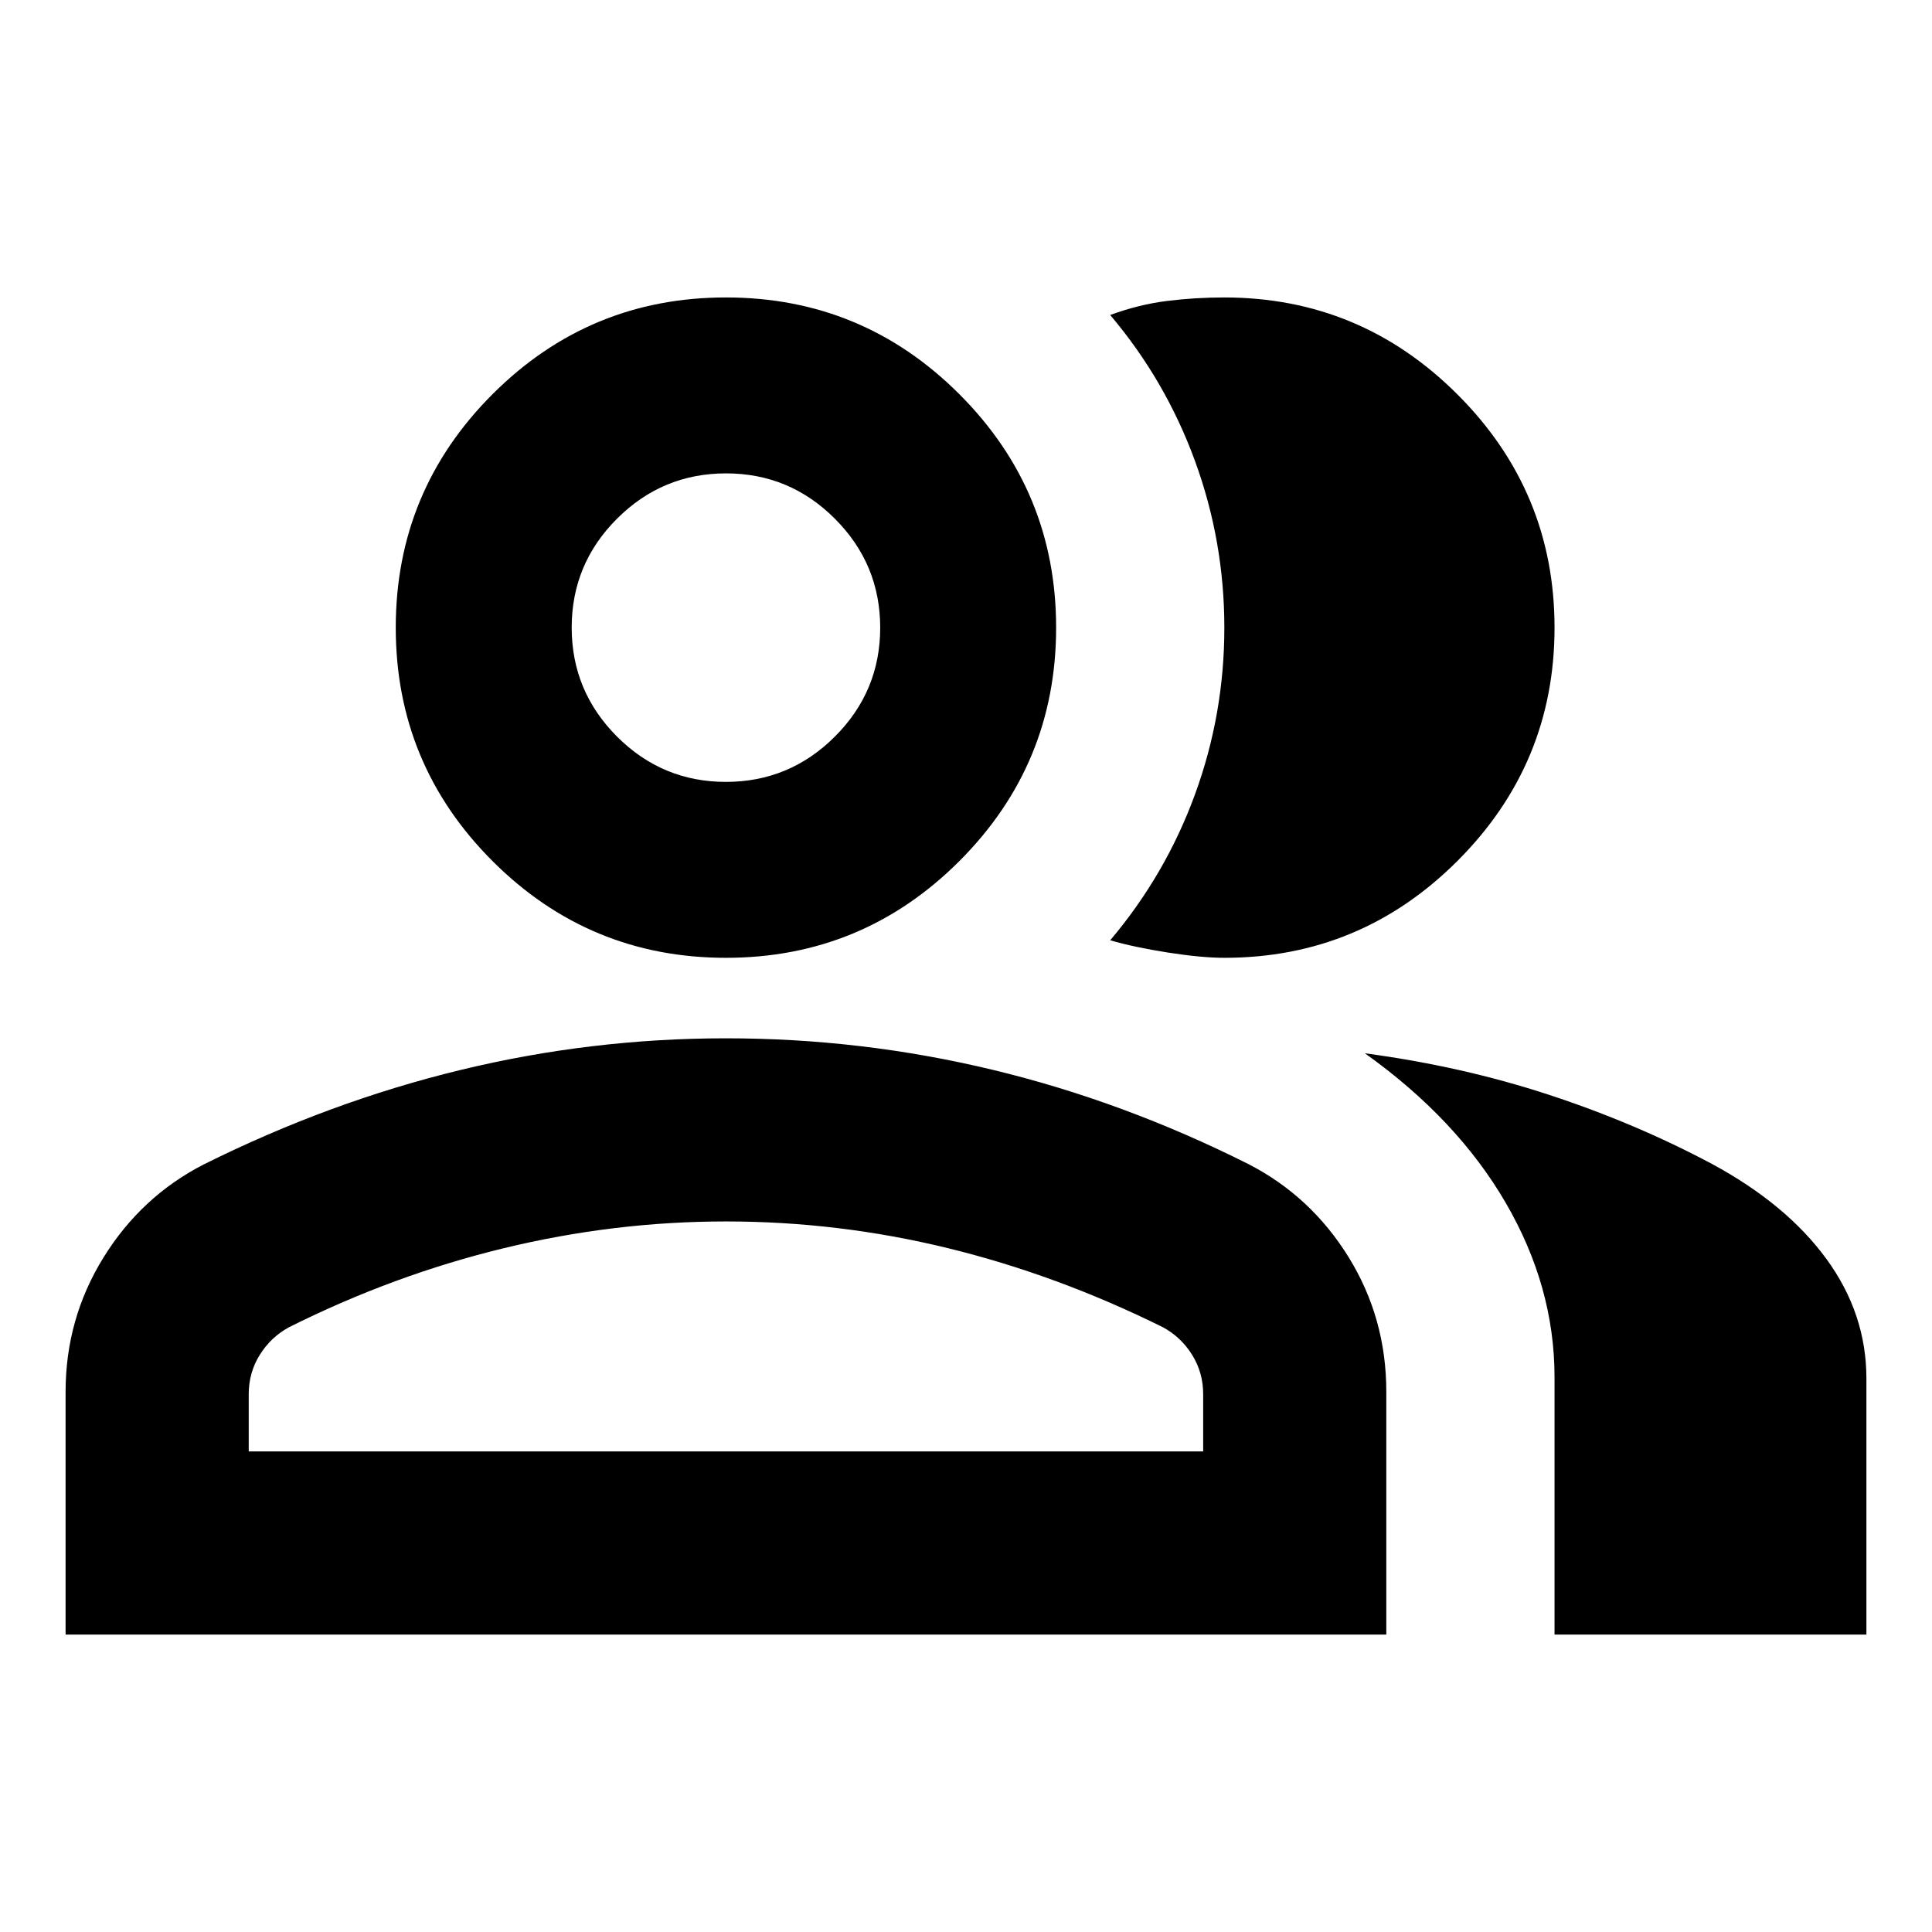
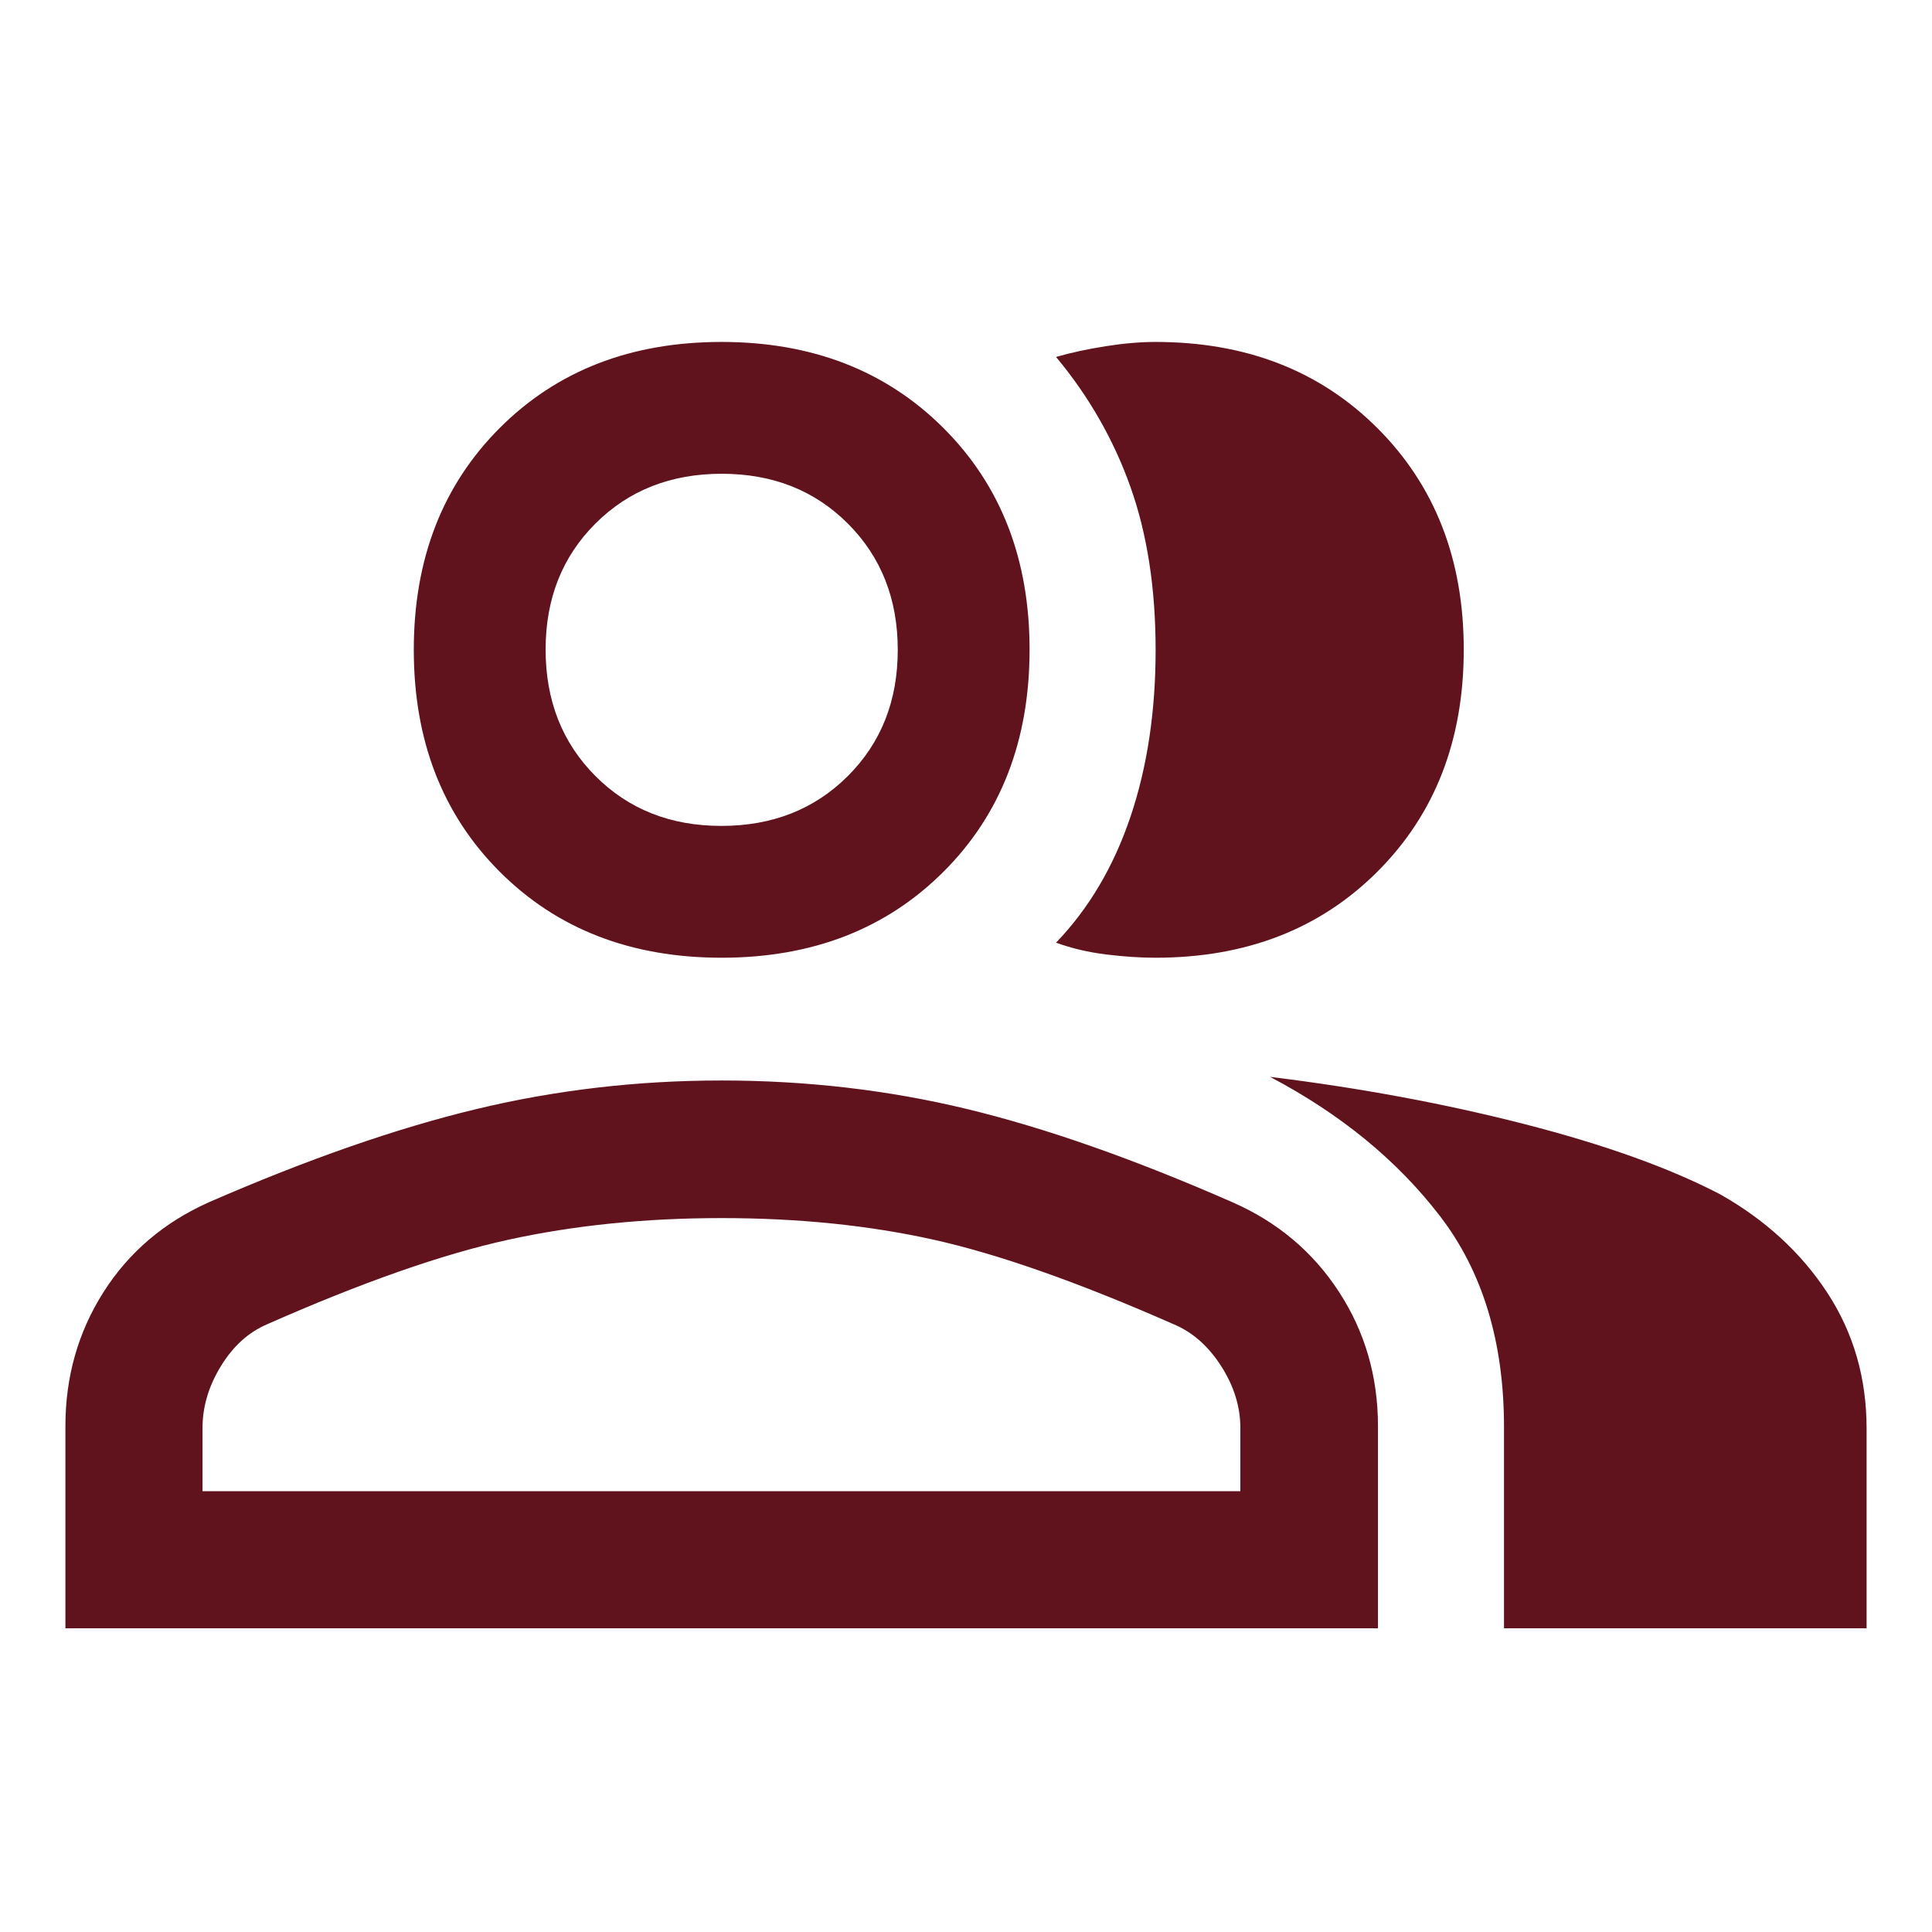
- <svg xmlns="http://www.w3.org/2000/svg" height="24px" viewBox="0 -960 960 960" width="24px" fill="#    fill: #61131D;">
-   <path d="M32.59-147.8v-120.61q0-36.23 18.74-66.59 18.74-30.37 49.8-46.35 62.72-31.24 127.66-46.98 64.95-15.74 131.93-15.74 67.43 0 132.39 15.62 64.96 15.62 127.19 46.86 31.06 15.95 49.81 46.25 18.74 30.3 18.74 66.91v120.63H32.59Zm739.85 0v-127.9q0-44.95-24.27-86.65-24.26-41.69-69.97-74.28 48.37 6.48 91.45 20.62 43.09 14.14 81.13 34.42 36.96 20 56.8 47.21 19.83 27.2 19.83 59.4v127.18H772.44ZM360.72-484.07q-67.92 0-115.99-48.07-48.08-48.08-48.08-115.99t48.08-115.99q48.07-48.08 115.99-48.08 67.91 0 115.99 48.08 48.07 48.08 48.07 115.99t-48.07 115.99q-48.08 48.07-115.99 48.07Zm411.72-164.06q0 67.67-48.19 115.87-48.18 48.19-115.84 48.19-11.28 0-28.04-2.61-16.76-2.62-28.72-6.1 27.48-32.48 42.1-72.4 14.62-39.92 14.62-82.92 0-42.99-14.62-82.94-14.62-39.96-42.1-72.44 14.24-5.24 28.24-6.98 14-1.74 28.37-1.74 67.72 0 115.95 48.2 48.23 48.19 48.23 115.87ZM123.59-238.8h474.26v-28.42q0-10.77-5.5-19.58-5.5-8.81-14.5-13.7-52.57-26.04-106.85-39.3-54.28-13.27-110.28-13.27-55.52 0-110.29 13.27-54.76 13.26-106.84 39.3-9 4.89-14.5 13.7-5.5 8.81-5.5 19.58v28.42Zm237.09-332.68q31.6 0 54.15-22.5 22.54-22.51 22.54-54.11 0-31.61-22.51-54.15-22.5-22.54-54.1-22.54-31.61 0-54.15 22.5-22.54 22.51-22.54 54.11 0 31.6 22.5 54.15 22.51 22.54 54.11 22.54Zm.04 332.68Zm0-409.33Z" />
+ <svg xmlns="http://www.w3.org/2000/svg" height="48px" viewBox="0 -960 960 960" width="48px" fill="#61131D">
+   <path d="M32.5-150.91v-100.46q0-36.75 18.88-66.51 18.89-29.77 52.47-44.75 73.48-32 132.69-46.24 59.21-14.24 121.94-14.24 63.19 0 121.79 14.12 58.6 14.12 132.08 46.36 33.51 14.68 52.93 44.46t19.42 66.79v100.47H32.5Zm714.83 0v-99.98q0-63.48-31.88-104.94-31.88-41.45-84.36-69.08 67.08 8.24 126.53 23.5t96.97 34.78q33.71 19 53.31 48.87 19.6 29.86 19.6 67.6v99.25H747.33Zm-388.79-333.2q-67.5 0-110.21-42.72-42.72-42.71-42.72-110.27 0-67.55 42.73-110.27 42.72-42.72 110.15-42.72 67.42 0 110.26 42.73 42.84 42.72 42.84 110.14 0 67.68-42.78 110.39-42.78 42.72-110.27 42.72Zm368.79-153.11q0 67.44-42.83 110.27-42.82 42.84-110.34 42.84-11.25 0-24.48-1.62-13.22-1.62-24.94-5.86 24.48-25.48 36.98-62.54 12.5-37.06 12.5-82.93 0-45.87-12.54-81.09-12.54-35.21-36.94-64.49 11.24-3.21 24.68-5.33 13.43-2.12 24.74-2.12 67.43 0 110.3 42.85 42.87 42.84 42.87 110.02Zm-626.7 418.18h515.7v-31.37q0-15.85-9.5-30.72-9.5-14.88-23.5-20.8-71.05-31.29-119.33-42.05-48.28-10.76-105.52-10.76-56.76 0-105.9 10.76-49.15 10.76-119.95 42.05-13.76 5.89-22.88 20.77-9.12 14.89-9.12 30.75v31.37Zm257.81-330.57q38 0 62.82-24.75 24.83-24.76 24.83-62.71t-24.76-62.73q-24.75-24.79-62.7-24.79-37.96 0-62.74 24.72t-24.78 62.61q0 38 24.71 62.83 24.72 24.82 62.62 24.82Zm.04 330.57Zm0-418.18Z" />
</svg>
